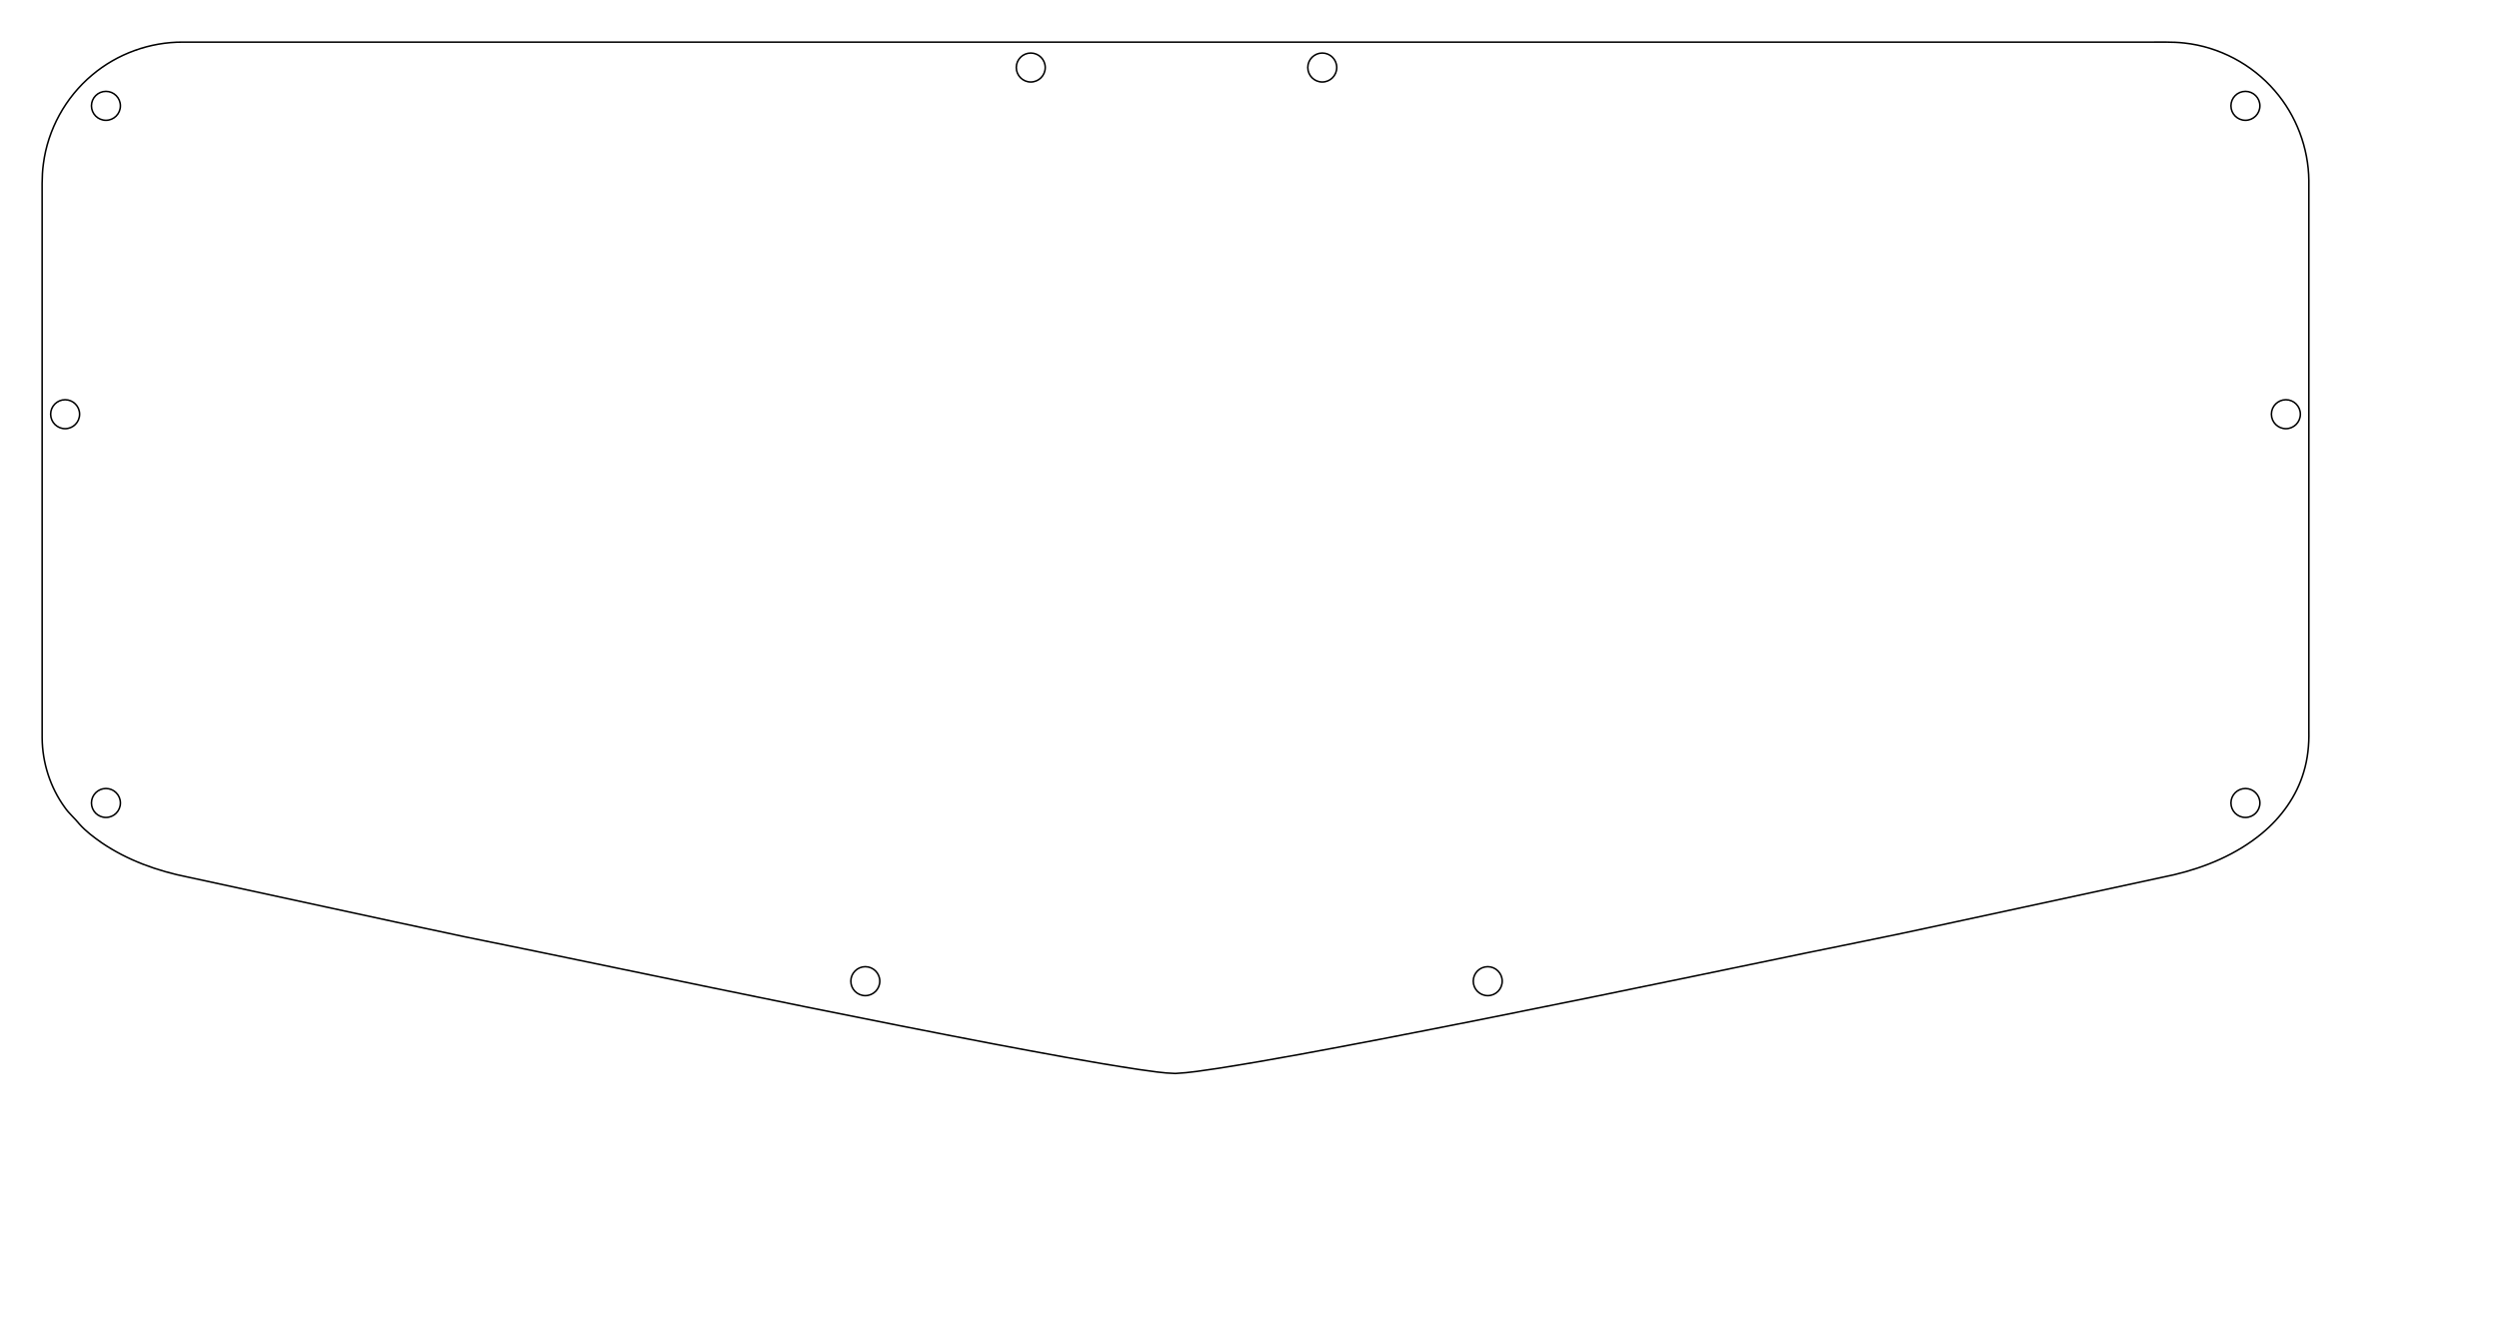
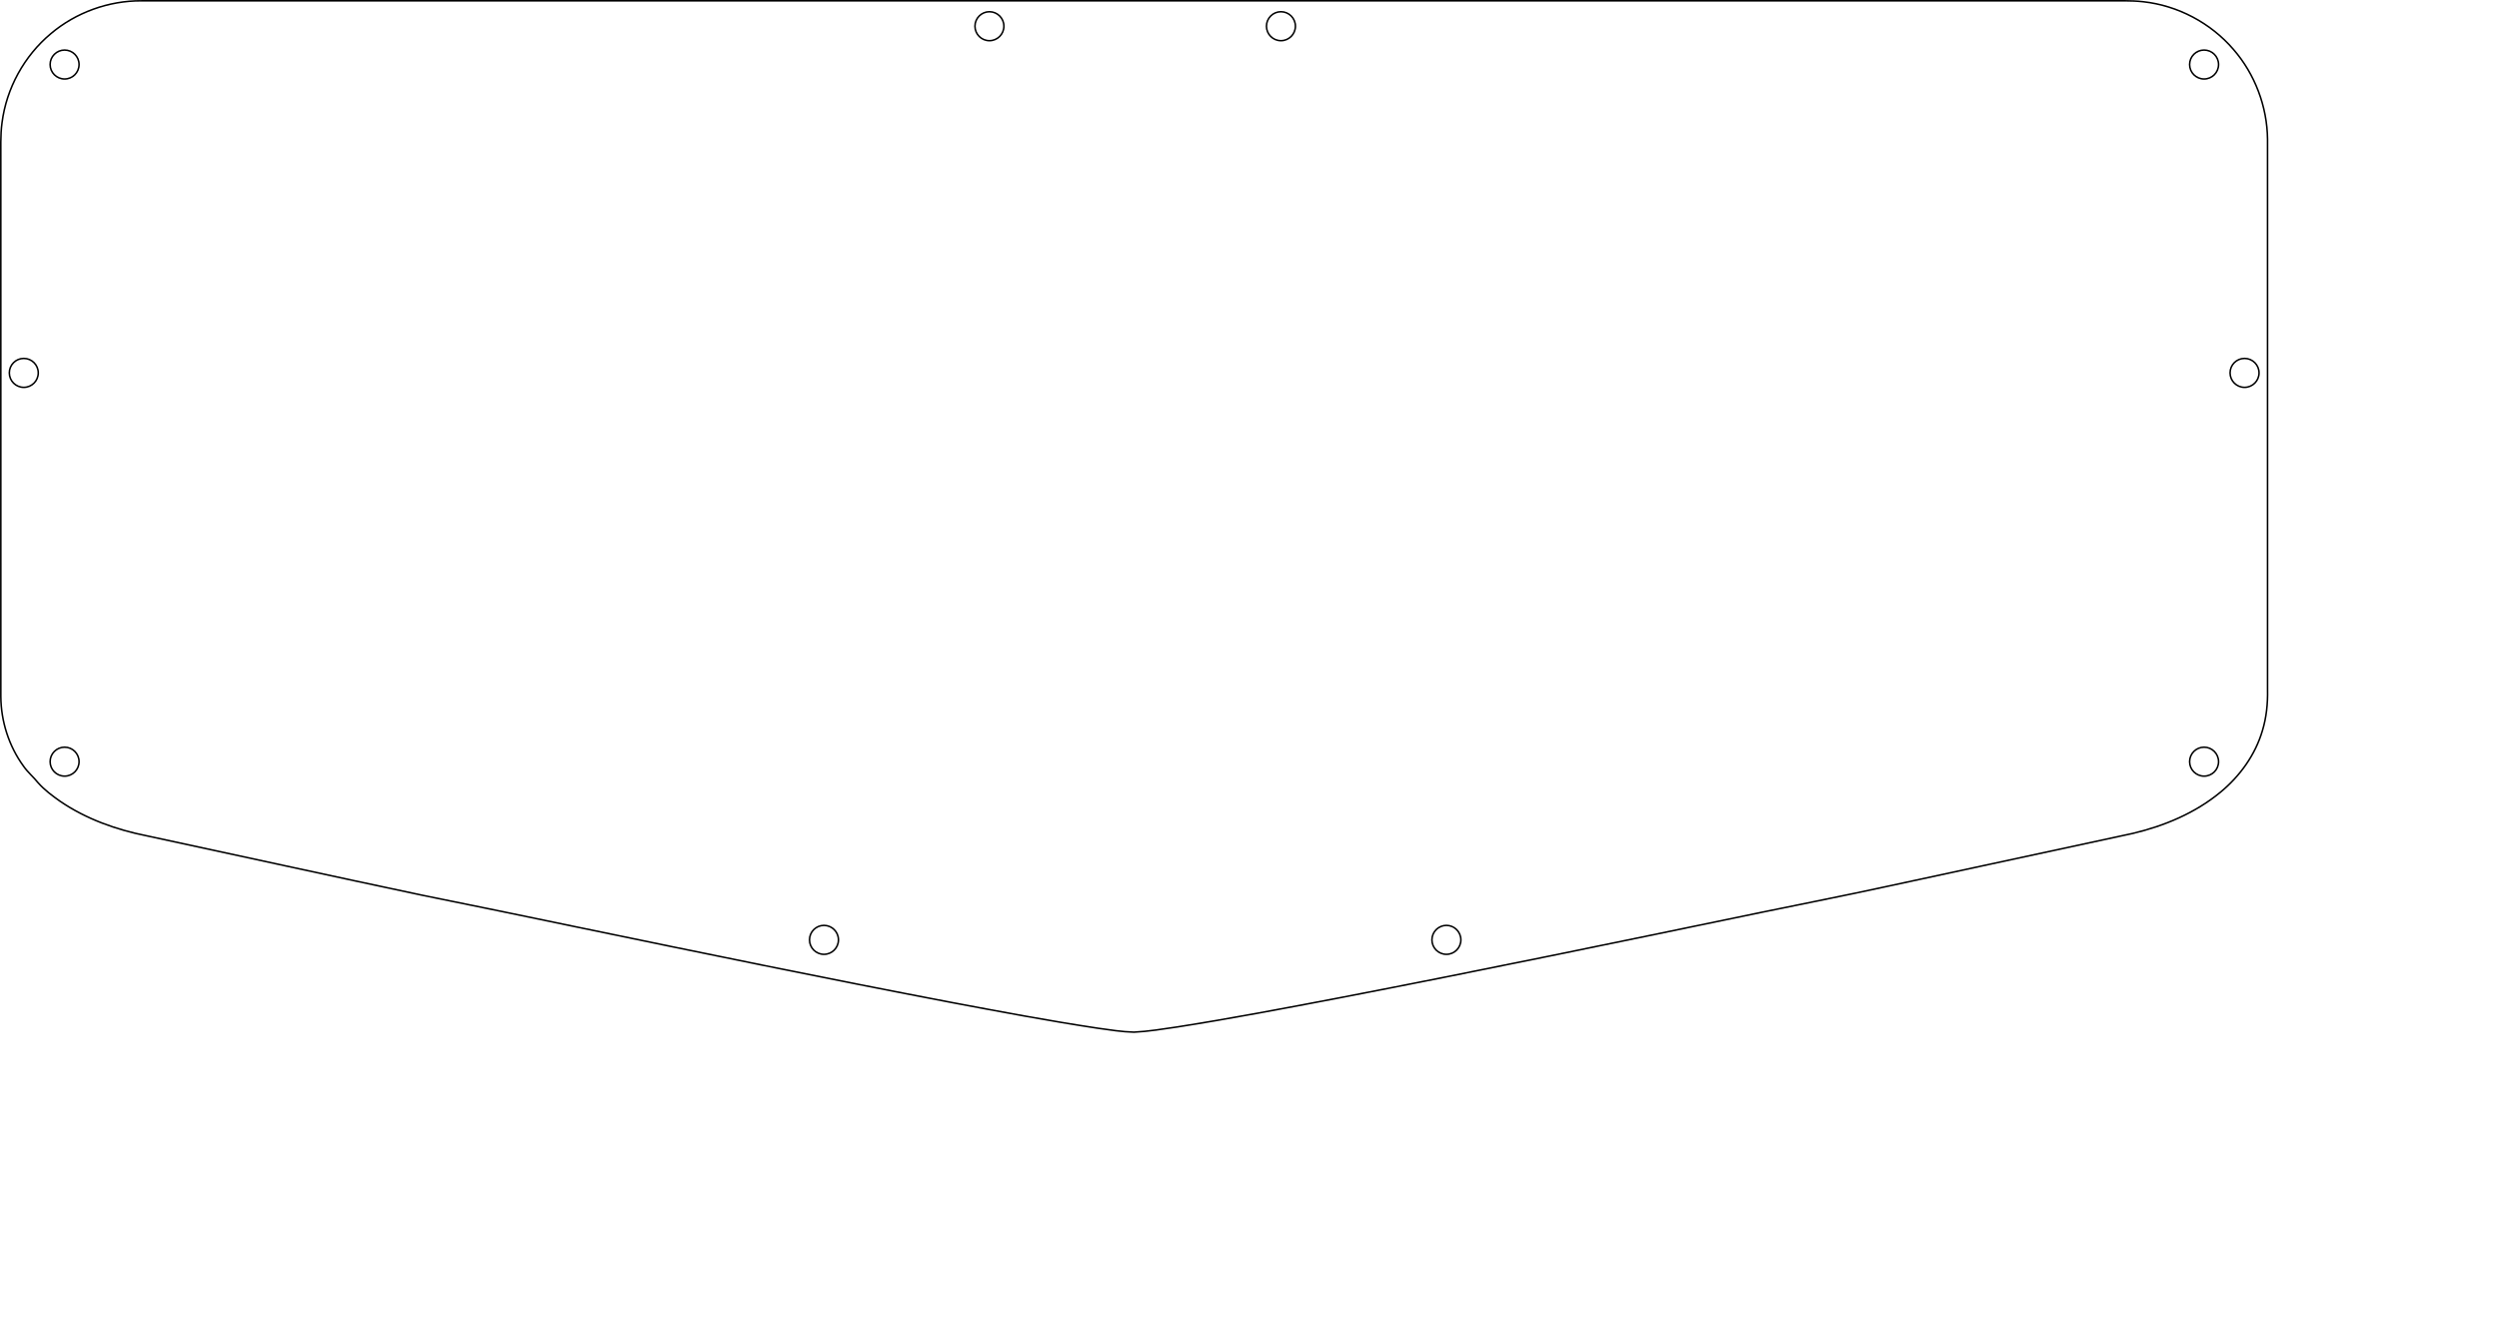
<svg xmlns="http://www.w3.org/2000/svg" width="302.077mm" height="160.260mm" viewBox="0.000 0.000 302.077 160.260" version="1.1" id="svg28">
  <defs id="defs32">
    </defs>
  <g id="g1030" style="display:inline">
-     <path id="path1008" style="display:inline;fill-opacity:0.001;stroke:#000000;stroke-width:0.189" d="M 22.093,5.093 C 18.129,5.075 14.178,6.503 11.149,9.062 7.933,11.745 5.777,15.659 5.244,19.815 c -0.221,1.571 -0.132,3.159 -0.15,4.74 0.001,21.561 -0.002,43.121 0.002,64.682 0.024,2.992 0.975,5.972 2.736,8.396 0.509,0.742 1.213,1.317 1.772,2.019 0.778,0.878 1.73,1.583 2.686,2.255 3.125,2.127 6.751,3.42 10.44,4.156 11.14,2.4 22.271,4.849 33.42,7.209 6.153,1.253 12.307,2.506 18.453,3.796 15.138,3.142 30.282,6.256 45.468,9.159 5.857,1.103 11.716,2.213 17.61,3.101 1.458,0.199 2.918,0.444 4.391,0.479 1.742,-0.084 3.467,-0.374 5.191,-0.624 6.559,-1.028 13.081,-2.275 19.601,-3.519 17.083,-3.293 34.117,-6.833 51.151,-10.366 4.983,-1.032 9.978,-2.003 14.95,-3.087 9.941,-2.133 19.878,-4.289 29.816,-6.431 3.831,-0.905 7.577,-2.469 10.629,-4.996 2.34,-1.93 4.197,-4.499 5.06,-7.425 0.49,-1.604 0.659,-3.289 0.624,-4.962 -0.001,-22.184 0.002,-44.367 -0.002,-66.551 -0.038,-3.967 -1.527,-7.898 -4.133,-10.89 -2.746,-3.193 -6.72,-5.295 -10.908,-5.752 -1.483,-0.17 -2.977,-0.093 -4.467,-0.11 -79.164,0 -158.327,0 -237.491,0 z" />
-     <circle style="display:inline;fill:#000000;fill-opacity:0.001;stroke:#000000;stroke-width:0.189" id="circle1010" cx="124.598" cy="8.165" r="1.75" />
-     <circle style="display:inline;fill:#000000;fill-opacity:0.001;stroke:#000000;stroke-width:0.189" id="circle1012" cx="7.873" cy="50.086" r="1.75" />
-     <circle style="display:inline;fill:#000000;fill-opacity:0.001;stroke:#000000;stroke-width:0.189" id="circle1014" cx="276.315" cy="50.086" r="1.75" />
-     <circle style="display:inline;fill:#000000;fill-opacity:0.001;stroke:#000000;stroke-width:0.189" id="circle1016" cx="12.806" cy="12.798" r="1.75" />
-     <circle style="display:inline;fill:#000000;fill-opacity:0.001;stroke:#000000;stroke-width:0.189" id="circle1018" cx="271.423" cy="12.798" r="1.75" />
-     <circle style="display:inline;fill:#000000;fill-opacity:0.001;stroke:#000000;stroke-width:0.189" id="circle1020" cx="12.806" cy="97.097" r="1.75" />
-     <circle style="display:inline;fill:#000000;fill-opacity:0.001;stroke:#000000;stroke-width:0.189" id="circle1022" cx="271.423" cy="97.098" r="1.75" />
-     <circle style="display:inline;fill:#000000;fill-opacity:0.001;stroke:#000000;stroke-width:0.189" id="circle1024" cx="159.835" cy="8.165" r="1.75" />
-     <circle style="display:inline;fill:#000000;fill-opacity:0.001;stroke:#000000;stroke-width:0.189" id="circle1026" cx="104.598" cy="118.645" r="1.75" />
-     <circle style="display:inline;fill:#000000;fill-opacity:0.001;stroke:#000000;stroke-width:0.189" id="circle1028" cx="179.836" cy="118.645" r="1.75" />
+     <path id="path1008" style="display:inline;fill-opacity:0.001;stroke:#000000;stroke-width:0.189" d="M 17.097,0.097 C 13.133,0.079 9.182,1.507 6.153,4.066 2.937,6.749 0.781,10.663 0.248,14.819 c -0.221,1.571 -0.132,3.159 -0.15,4.74 0.001,21.561 -0.002,43.121 0.002,64.682 0.024,2.992 0.975,5.972 2.736,8.396 0.509,0.742 1.213,1.317 1.772,2.019 0.778,0.878 1.73,1.583 2.686,2.255 3.125,2.127 6.751,3.42 10.44,4.156 11.14,2.4 22.271,4.849 33.42,7.209 6.153,1.253 12.307,2.506 18.453,3.796 15.138,3.142 30.282,6.256 45.468,9.159 5.857,1.103 11.716,2.213 17.61,3.101 1.458,0.199 2.918,0.444 4.391,0.479 1.742,-0.084 3.467,-0.374 5.191,-0.624 6.559,-1.028 13.081,-2.275 19.601,-3.519 17.083,-3.293 34.117,-6.833 51.151,-10.366 4.983,-1.032 9.978,-2.003 14.95,-3.087 9.941,-2.133 19.878,-4.289 29.816,-6.431 3.831,-0.905 7.577,-2.469 10.629,-4.996 2.34,-1.93 4.197,-4.499 5.06,-7.425 0.49,-1.604 0.659,-3.289 0.624,-4.962 -10e-4,-22.184 0.002,-44.367 -0.002,-66.551 -0.038,-3.967 -1.527,-7.898 -4.133,-10.89 -2.746,-3.193 -6.72,-5.295 -10.908,-5.752 -1.483,-0.17 -2.977,-0.093 -4.467,-0.11 -79.164,0 -158.327,0 -237.491,0 z" />
+     <path id="circle1010" style="display:inline;fill-opacity:0.001;stroke:#000000;stroke-width:0.189" d="m 121.352,3.169 a 1.75,1.75 0 0 1 -1.75,1.75 1.75,1.75 0 0 1 -1.75,-1.75 1.75,1.75 0 0 1 1.75,-1.75 1.75,1.75 0 0 1 1.75,1.75 z" />
+     <path id="circle1012" style="display:inline;fill-opacity:0.001;stroke:#000000;stroke-width:0.189" d="m 4.627,45.09 a 1.75,1.75 0 0 1 -1.75,1.75 1.75,1.75 0 0 1 -1.75,-1.75 1.75,1.75 0 0 1 1.75,-1.75 1.75,1.75 0 0 1 1.75,1.75 z" />
+     <path id="circle1014" style="display:inline;fill-opacity:0.001;stroke:#000000;stroke-width:0.189" d="m 273.069,45.09 a 1.75,1.75 0 0 1 -1.75,1.75 1.75,1.75 0 0 1 -1.75,-1.75 1.75,1.75 0 0 1 1.75,-1.75 1.75,1.75 0 0 1 1.75,1.75 z" />
+     <path id="circle1016" style="display:inline;fill-opacity:0.001;stroke:#000000;stroke-width:0.189" d="m 9.56,7.802 a 1.75,1.75 0 0 1 -1.75,1.75 1.75,1.75 0 0 1 -1.75,-1.75 1.75,1.75 0 0 1 1.75,-1.75 1.75,1.75 0 0 1 1.75,1.75 z" />
+     <path id="circle1018" style="display:inline;fill-opacity:0.001;stroke:#000000;stroke-width:0.189" d="m 268.177,7.802 a 1.75,1.75 0 0 1 -1.75,1.75 1.75,1.75 0 0 1 -1.75,-1.75 1.75,1.75 0 0 1 1.75,-1.75 1.75,1.75 0 0 1 1.75,1.75 z" />
+     <path id="circle1020" style="display:inline;fill-opacity:0.001;stroke:#000000;stroke-width:0.189" d="m 9.56,92.101 a 1.75,1.75 0 0 1 -1.75,1.75 1.75,1.75 0 0 1 -1.75,-1.75 1.75,1.75 0 0 1 1.75,-1.75 1.75,1.75 0 0 1 1.75,1.75 z" />
+     <path id="circle1022" style="display:inline;fill-opacity:0.001;stroke:#000000;stroke-width:0.189" d="m 268.177,92.102 a 1.75,1.75 0 0 1 -1.75,1.75 1.75,1.75 0 0 1 -1.75,-1.75 1.75,1.75 0 0 1 1.75,-1.75 1.75,1.75 0 0 1 1.75,1.75 z" />
+     <path id="circle1024" style="display:inline;fill-opacity:0.001;stroke:#000000;stroke-width:0.189" d="m 156.589,3.169 a 1.75,1.75 0 0 1 -1.75,1.75 1.75,1.75 0 0 1 -1.75,-1.75 1.75,1.75 0 0 1 1.75,-1.75 1.75,1.75 0 0 1 1.75,1.75 z" />
+     <path id="circle1026" style="display:inline;fill-opacity:0.001;stroke:#000000;stroke-width:0.189" d="m 101.352,113.649 a 1.75,1.75 0 0 1 -1.75,1.75 1.75,1.75 0 0 1 -1.75,-1.75 1.75,1.75 0 0 1 1.75,-1.75 1.75,1.75 0 0 1 1.75,1.75 z" />
+     <path id="circle1028" style="display:inline;fill-opacity:0.001;stroke:#000000;stroke-width:0.189" d="m 176.59,113.649 a 1.75,1.75 0 0 1 -1.75,1.75 1.75,1.75 0 0 1 -1.75,-1.75 1.75,1.75 0 0 1 1.75,-1.75 1.75,1.75 0 0 1 1.75,1.75 z" />
  </g>
</svg>
